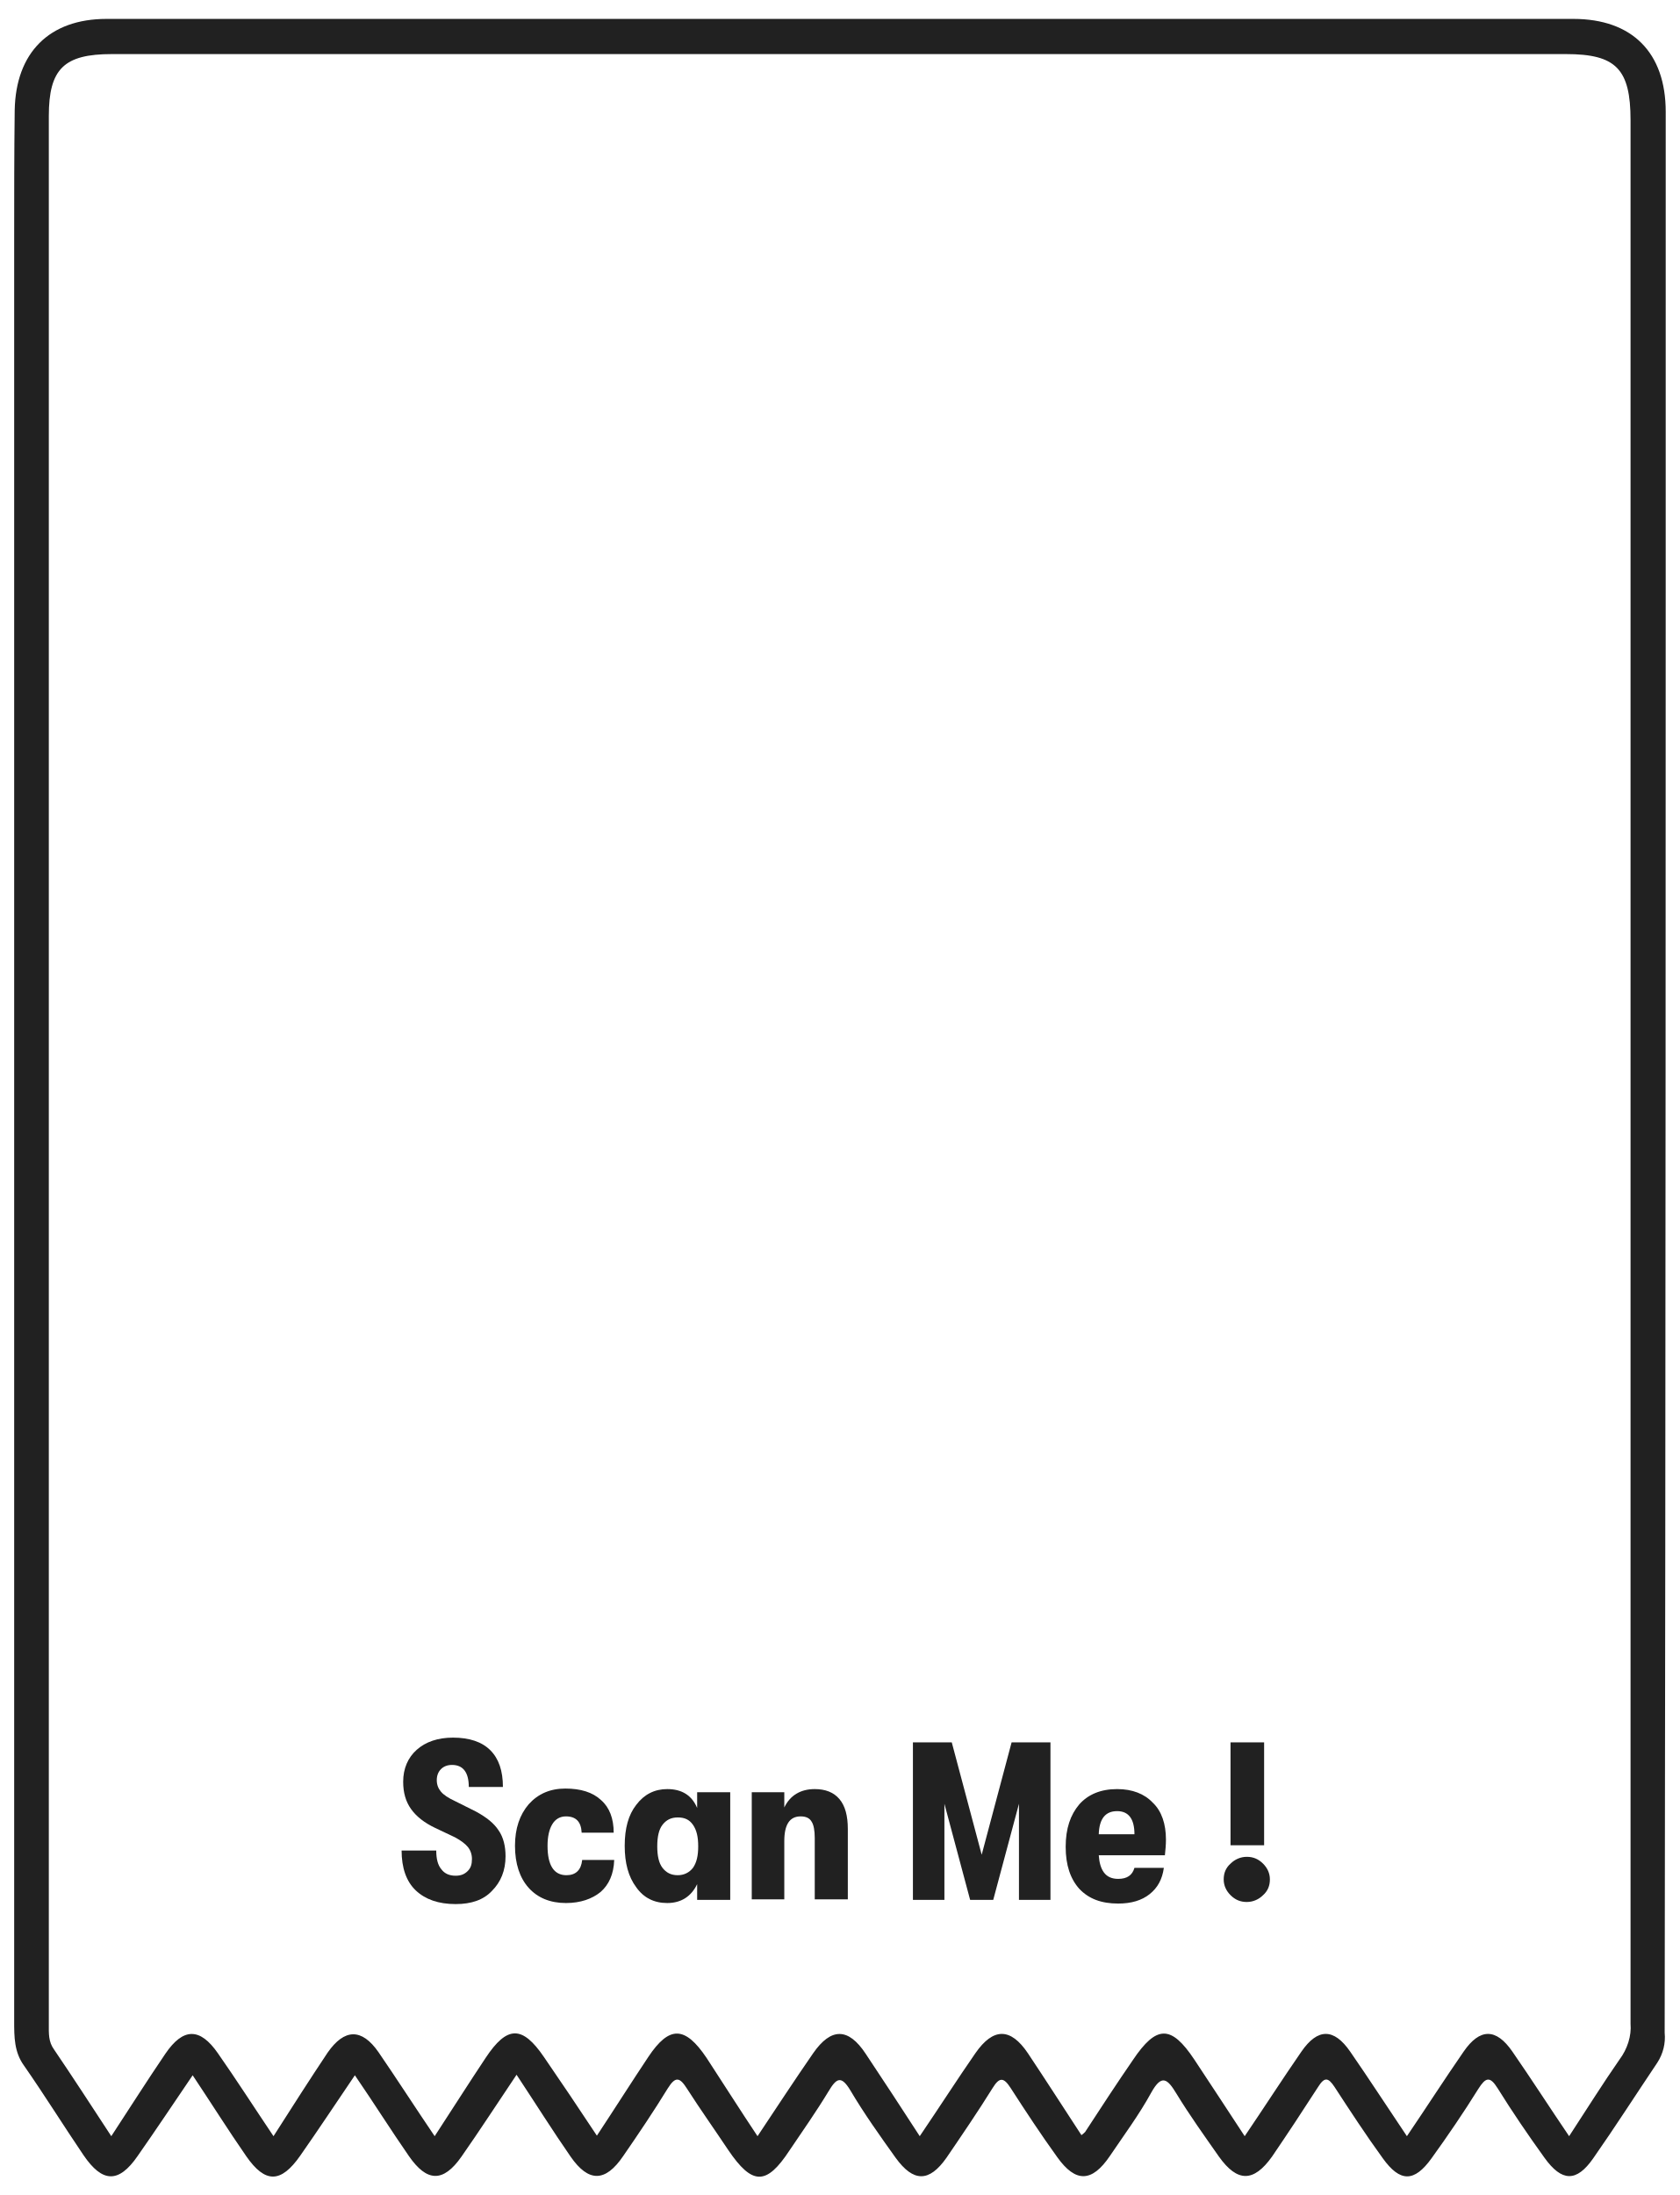
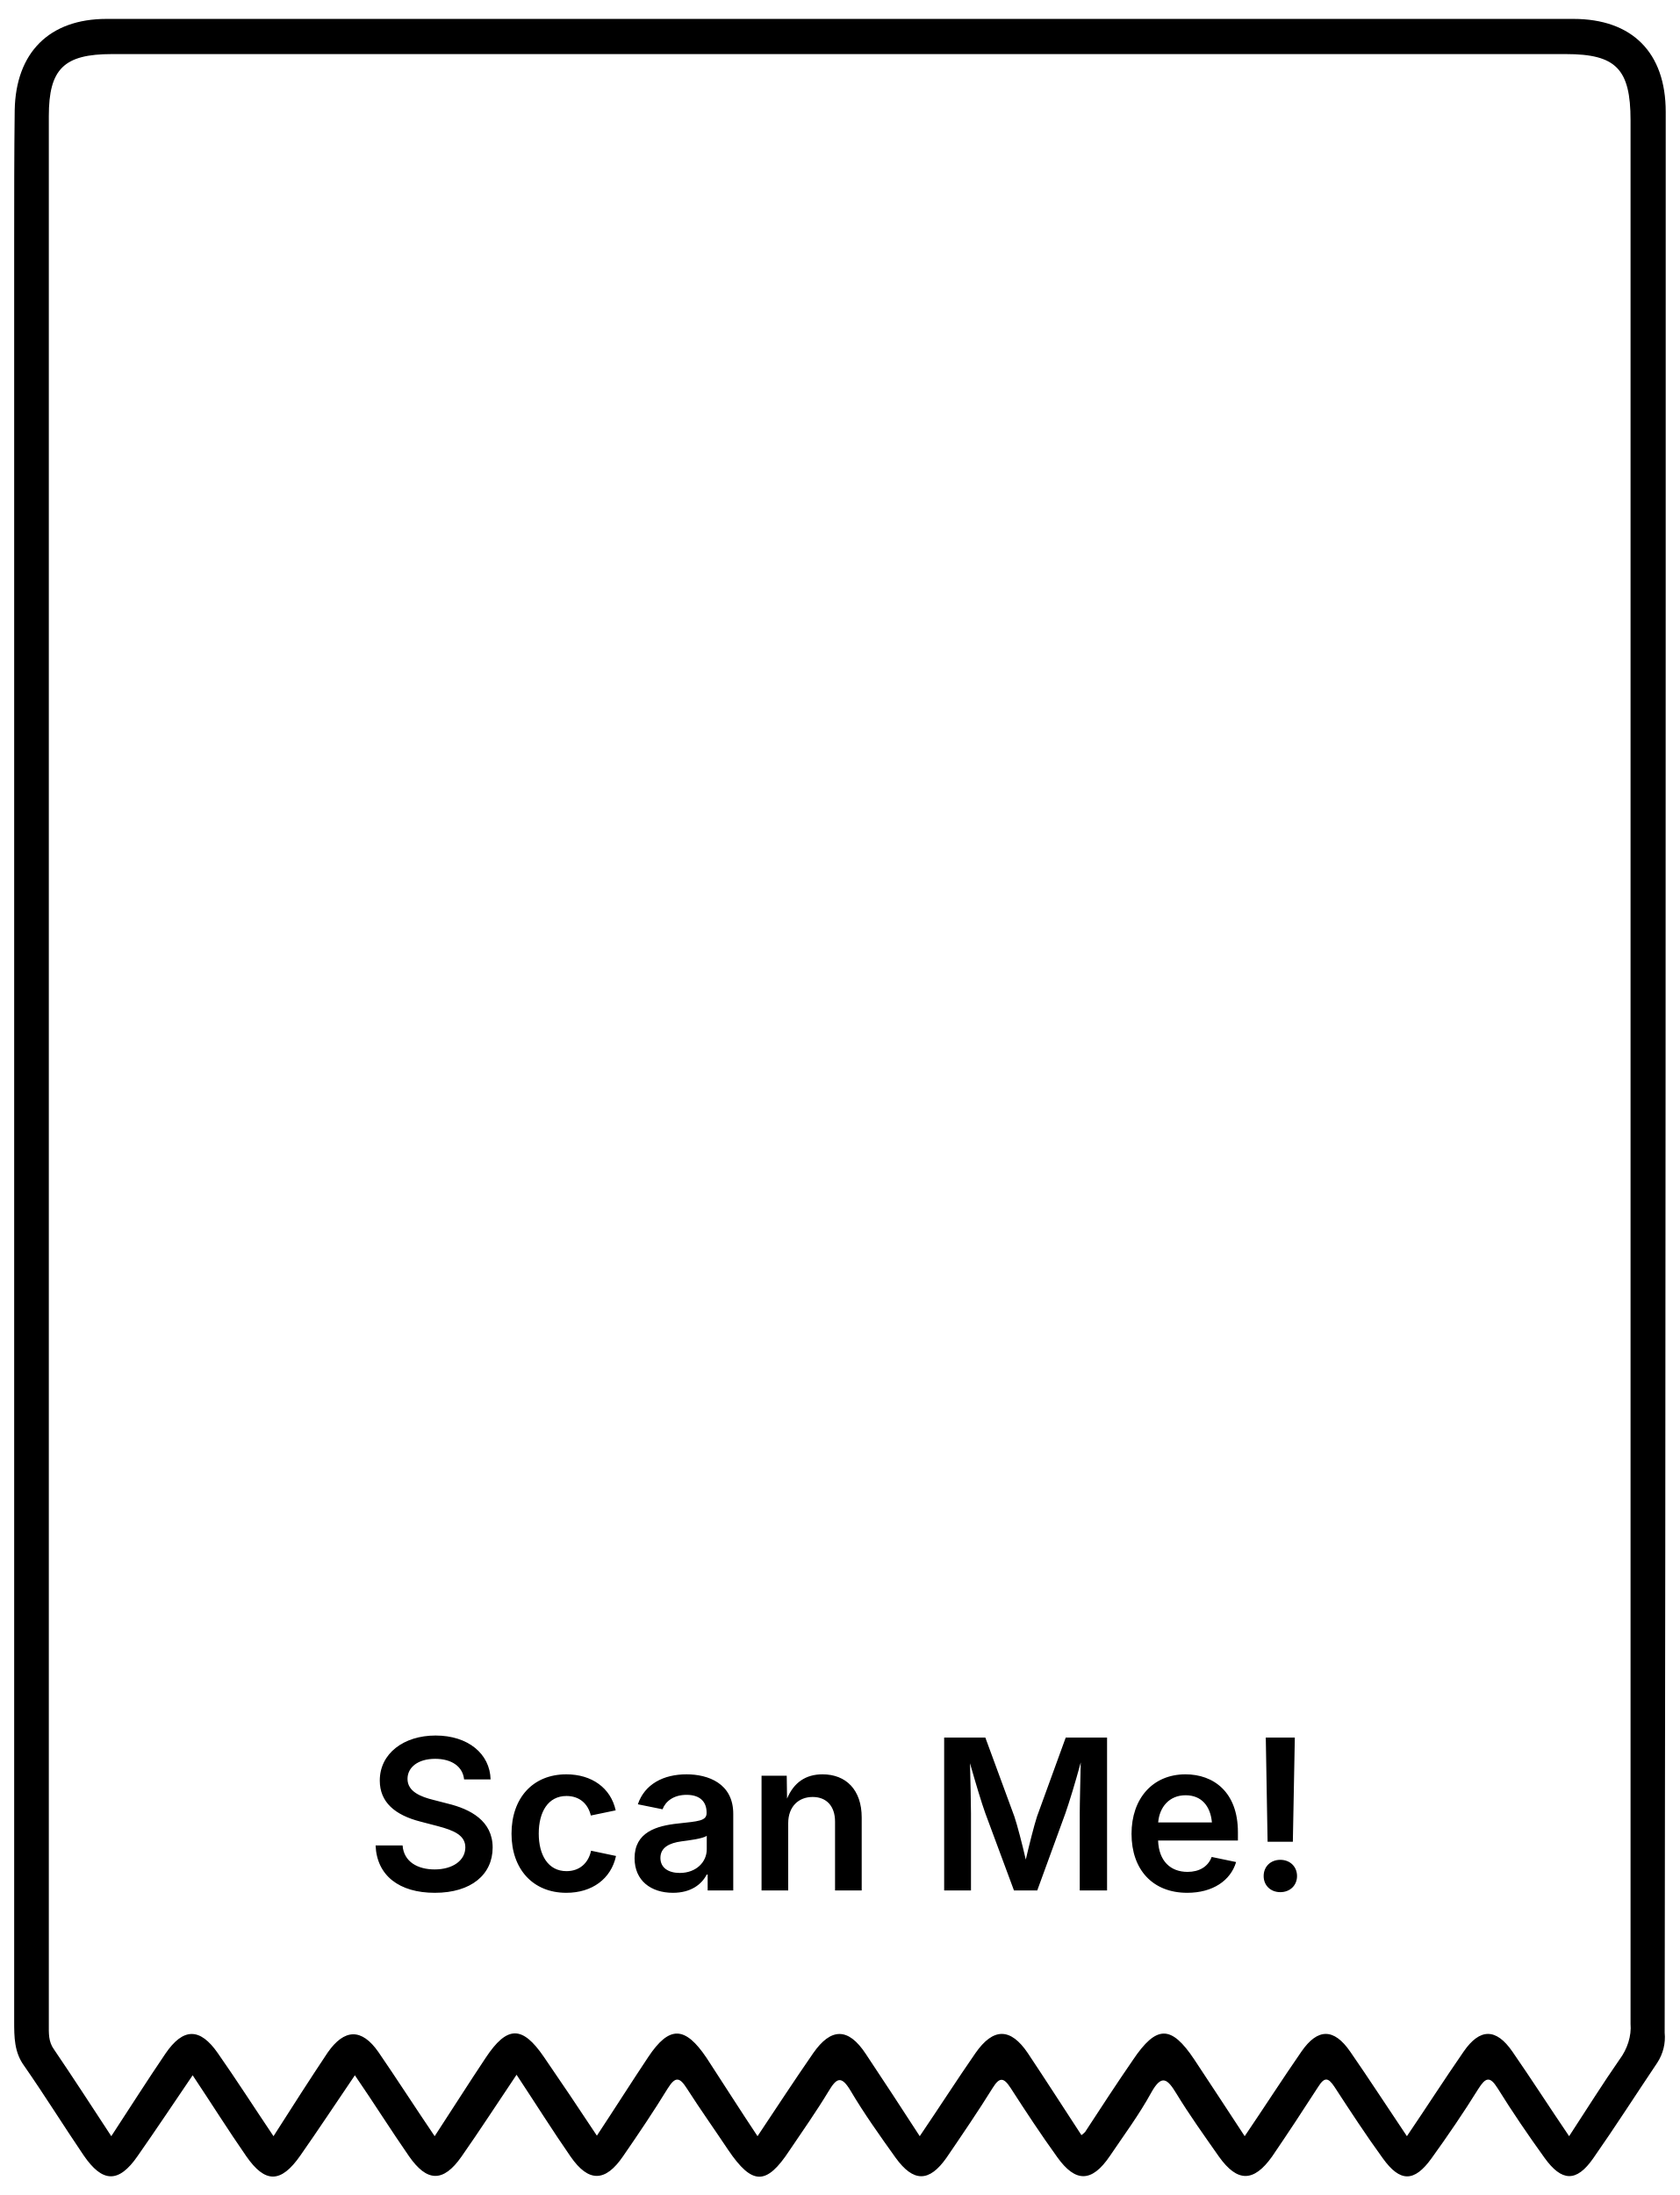
<svg xmlns="http://www.w3.org/2000/svg" width="320" height="418" viewBox="0 0 320 418" fill="none">
-   <path d="M317.3 21.3C317.3 10 310.9 3.6 299.7 3.6C206.6 3.6 113.4 3.6 20.3 3.6C9.4 3.6 3 10 2.8 21C2.7 29.3 2.7 37.6 2.7 45.9C2.7 158.9 2.7 271.9 2.7 384.9C2.7 387.9 2.7 390.8 4.6 393.4C8.5 399 12.1 404.8 15.9 410.4C19.5 415.7 22.6 415.8 26.2 410.6C29.7 405.6 33.1 400.5 36.7 395.2C40.3 400.6 43.5 405.7 46.9 410.6C50.5 415.8 53.5 415.8 57.2 410.5C60.7 405.5 64 400.5 67.6 395.2C71.3 400.6 74.5 405.7 77.9 410.6C81.3 415.5 84.4 415.7 87.9 410.7C91.4 405.7 94.7 400.6 98.4 395.1C102.1 400.7 105.3 405.8 108.7 410.7C112.1 415.6 115.3 415.6 118.7 410.6C121.6 406.4 124.5 402.1 127.2 397.7C128.7 395.3 129.5 395.6 130.9 397.8C133.4 401.7 136.1 405.5 138.7 409.4C143.3 416.2 146 416.2 150.4 409.5C152.9 405.8 155.5 402.1 157.8 398.3C159.3 395.8 160.2 395.1 162 398.1C164.6 402.5 167.6 406.7 170.6 410.9C174 415.6 177 415.6 180.3 410.9C183.3 406.5 186.3 402.1 189.1 397.6C190.4 395.5 191.2 395.6 192.5 397.6C195.4 402.1 198.3 406.5 201.4 410.8C204.9 415.7 208 415.6 211.4 410.6C214.1 406.6 217 402.7 219.3 398.5C221.3 394.9 222.4 395.9 224.1 398.7C226.6 402.8 229.4 406.7 232.2 410.7C235.7 415.6 238.8 415.6 242.3 410.7C245.3 406.3 248.2 401.9 251.1 397.4C252.3 395.5 253 395.6 254.2 397.4C257.2 402 260.2 406.6 263.4 411C266.7 415.6 269.4 415.6 272.7 411C275.8 406.7 278.8 402.3 281.6 397.8C283 395.6 283.8 395.3 285.3 397.7C288.1 402.2 291.1 406.6 294.2 410.9C297.5 415.5 300.3 415.6 303.5 411C307.7 405 311.6 398.9 315.7 392.8C316.8 391.1 317.3 389.1 317.1 387.1C317.3 265.2 317.3 143.3 317.3 21.3ZM308.5 392.2C305.3 396.8 302.3 401.6 298.9 406.8C295.1 401.2 291.7 395.9 288.1 390.7C285 386.2 281.9 386.2 278.8 390.7C275.2 395.9 271.8 401.2 268 406.8C264.3 401.3 260.8 395.9 257.2 390.7C254.1 386.2 251 386.2 247.9 390.7C244.3 395.9 240.9 401.2 237.1 406.8C233.8 401.8 230.7 397 227.5 392.2C223.1 385.6 220.3 385.6 215.8 392.3C212.7 396.8 209.7 401.4 206.7 406C206.5 406.2 206.3 406.4 206 406.6C202.6 401.4 199.2 396.1 195.8 391C192.5 386.1 189.2 386.1 185.8 391C182.4 395.9 179 401.2 175.2 406.8C171.7 401.4 168.3 396.2 164.9 391.1C161.6 386.1 158.3 386.1 154.9 391C151.3 396.2 147.9 401.4 144.3 406.8C140.9 401.7 137.8 396.8 134.6 391.9C130.5 385.8 127.5 385.7 123.5 391.7C120.3 396.5 117.2 401.4 113.7 406.7C110.2 401.4 106.9 396.5 103.6 391.7C99.5 385.7 96.6 385.7 92.5 391.9C89.3 396.7 86.2 401.6 82.8 406.8C79 401.2 75.6 395.9 72.1 390.8C68.9 386.2 65.6 386.3 62.4 390.9C59 396 55.8 401 52.1 406.8C48.4 401.3 45 396 41.5 391C38.1 386.1 34.9 386.1 31.5 391.1C28.1 396.1 24.8 401.3 21.2 406.8C17.4 401 13.9 395.6 10.3 390.3C9.2 388.8 9.3 387.2 9.3 385.5C9.3 264.3 9.3 143.2 9.3 22.1C9.3 13.1 12.2 10.3 21.3 10.3H298.3C307.8 10.3 310.6 13.1 310.6 22.9C310.6 143.7 310.6 264.5 310.6 385.4C310.8 387.7 310 390.2 308.5 392.2Z" fill="#212121" />
-   <path d="M86.8 362.6C83.5 362.6 81 361.7 79.2 360C77.4 358.3 76.5 355.7 76.5 352.4H83.1C83.1 354 83.4 355.2 84.1 356C84.7 356.8 85.6 357.2 86.8 357.2C87.8 357.2 88.5 356.9 89.1 356.3C89.7 355.7 89.9 355 89.9 354C89.9 353.1 89.6 352.3 89.1 351.7C88.6 351.1 87.8 350.5 86.7 349.9L82.9 348.1C80.8 347.1 79.3 345.9 78.3 344.5C77.3 343.1 76.8 341.4 76.8 339.3C76.8 336.8 77.7 334.7 79.4 333.2C81.1 331.7 83.4 330.9 86.3 330.9C89.4 330.9 91.8 331.7 93.4 333.3C95 334.9 95.8 337.2 95.8 340.3H89.3C89.3 337.5 88.2 336.1 86.1 336.1C85.2 336.1 84.5 336.4 84 336.9C83.5 337.4 83.2 338.1 83.2 339C83.2 339.9 83.5 340.6 84 341.2C84.5 341.8 85.4 342.4 86.7 343L90.7 345C92.7 346.1 94.1 347.2 95 348.6C95.9 349.9 96.3 351.6 96.3 353.5C96.3 356.2 95.4 358.4 93.7 360.1C92.1 361.8 89.8 362.6 86.8 362.6Z" fill="#212121" />
-   <path d="M107.8 362.4C104.8 362.4 102.4 361.4 100.7 359.5C99 357.6 98.1 354.9 98.1 351.5C98.1 348.2 99 345.6 100.7 343.6C102.5 341.6 104.8 340.6 107.7 340.6C110.6 340.6 112.9 341.3 114.5 342.8C116.1 344.2 116.9 346.3 116.9 349H110.8C110.7 346.9 109.7 345.9 107.8 345.9C106.7 345.9 105.8 346.4 105.2 347.4C104.6 348.4 104.3 349.8 104.3 351.5C104.3 355.2 105.5 357.1 107.9 357.1C109.7 357.1 110.7 356.1 110.9 354.2H117C116.9 356.9 116 358.9 114.4 360.3C112.8 361.6 110.6 362.4 107.8 362.4Z" fill="#212121" />
-   <path d="M127.1 362.4C124.6 362.4 122.6 361.4 121.2 359.4C119.7 357.4 119 354.8 119 351.5C119 348.2 119.7 345.6 121.2 343.7C122.7 341.7 124.7 340.7 127.1 340.7C129.9 340.7 131.8 341.9 132.8 344.3V341.3H139.1V361.8H132.8V358.8C131.7 361.1 129.8 362.4 127.1 362.4ZM129.1 357.1C130.3 357.1 131.3 356.6 132 355.7C132.7 354.7 133 353.4 133 351.6C133 349.8 132.7 348.5 132 347.5C131.3 346.5 130.4 346.1 129.1 346.1C127.8 346.1 126.9 346.6 126.2 347.5C125.5 348.4 125.2 349.8 125.2 351.6C125.2 353.4 125.5 354.8 126.2 355.7C126.9 356.6 127.8 357.1 129.1 357.1Z" fill="#212121" />
-   <path d="M143.2 361.8V341.3H149.4V344.2C150.5 341.9 152.5 340.7 155.2 340.7C157.2 340.7 158.8 341.3 159.9 342.6C161 343.9 161.5 345.8 161.5 348.3V361.7H155.2V350C155.2 348.6 155 347.5 154.6 346.9C154.2 346.2 153.5 345.9 152.5 345.9C150.4 345.9 149.4 347.5 149.4 350.6V361.7H143.2V361.8Z" fill="#212121" />
-   <path d="M173.9 361.8V331.8H181.3L187 353.2L192.7 331.8H200.1V361.8H194.1V343.5L189.2 361.8H184.8L179.9 343.5V361.8H173.9Z" fill="#212121" />
-   <path d="M222.1 350.3C222.1 351.4 222 352.3 221.9 353.3H209.3C209.4 354.7 209.7 355.8 210.3 356.6C210.9 357.4 211.8 357.8 213 357.8C214.7 357.8 215.7 357.1 216.1 355.7H221.7C221.4 357.9 220.5 359.5 219 360.7C217.5 361.9 215.5 362.5 213 362.5C209.8 362.5 207.4 361.6 205.6 359.7C203.9 357.8 203 355.2 203 351.7C203 348.2 203.9 345.6 205.6 343.6C207.3 341.7 209.7 340.7 212.8 340.7C215.7 340.7 218 341.6 219.6 343.3C221.3 344.9 222.1 347.4 222.1 350.3ZM209.3 349.3H216.1C216.1 346.4 215 344.9 212.8 344.9C210.6 344.9 209.4 346.3 209.3 349.3Z" fill="#212121" />
-   <path d="M240.6 360.9C239.8 361.7 238.7 362.2 237.5 362.2C236.3 362.2 235.3 361.8 234.4 360.9C233.6 360.1 233.1 359.1 233.1 357.9C233.1 356.7 233.5 355.7 234.4 354.9C235.2 354.1 236.3 353.6 237.5 353.6C238.7 353.6 239.7 354 240.6 354.9C241.4 355.7 241.9 356.7 241.9 357.9C241.9 359.1 241.5 360.1 240.6 360.9ZM234.4 351.4V331.8H240.8V351.4H234.4Z" fill="#212121" />
+   <path d="M317.3 21.3C317.3 10 310.9 3.6 299.7 3.6C206.6 3.6 113.4 3.6 20.3 3.6C9.4 3.6 3 10 2.8 21C2.7 29.3 2.7 37.6 2.7 45.9C2.7 158.9 2.7 271.9 2.7 384.9C2.7 387.9 2.7 390.8 4.6 393.4C8.5 399 12.1 404.8 15.9 410.4C19.5 415.7 22.6 415.8 26.2 410.6C29.7 405.6 33.1 400.5 36.7 395.2C40.3 400.6 43.5 405.7 46.9 410.6C50.5 415.8 53.5 415.8 57.2 410.5C60.7 405.5 64 400.5 67.6 395.2C71.3 400.6 74.5 405.7 77.9 410.6C81.3 415.5 84.4 415.7 87.9 410.7C91.4 405.7 94.7 400.6 98.4 395.1C102.1 400.7 105.3 405.8 108.7 410.7C112.1 415.6 115.3 415.6 118.7 410.6C121.6 406.4 124.5 402.1 127.2 397.7C128.7 395.3 129.5 395.6 130.9 397.8C133.4 401.7 136.1 405.5 138.7 409.4C143.3 416.2 146 416.2 150.4 409.5C152.9 405.8 155.5 402.1 157.8 398.3C159.3 395.8 160.2 395.1 162 398.1C164.6 402.5 167.6 406.7 170.6 410.9C174 415.6 177 415.6 180.3 410.9C183.3 406.5 186.3 402.1 189.1 397.6C190.4 395.5 191.2 395.6 192.5 397.6C195.4 402.1 198.3 406.5 201.4 410.8C204.9 415.7 208 415.6 211.4 410.6C214.1 406.6 217 402.7 219.3 398.5C221.3 394.9 222.4 395.9 224.1 398.7C226.6 402.8 229.4 406.7 232.2 410.7C235.7 415.6 238.8 415.6 242.3 410.7C245.3 406.3 248.2 401.9 251.1 397.4C252.3 395.5 253 395.6 254.2 397.4C257.2 402 260.2 406.6 263.4 411C266.7 415.6 269.4 415.6 272.7 411C275.8 406.7 278.8 402.3 281.6 397.8C283 395.6 283.8 395.3 285.3 397.7C288.1 402.2 291.1 406.6 294.2 410.9C297.5 415.5 300.3 415.6 303.5 411C307.7 405 311.6 398.9 315.7 392.8C316.8 391.1 317.3 389.1 317.1 387.1C317.3 265.2 317.3 143.3 317.3 21.3ZM308.5 392.2C305.3 396.8 302.3 401.6 298.9 406.8C295.1 401.2 291.7 395.9 288.1 390.7C285 386.2 281.9 386.2 278.8 390.7C275.2 395.9 271.8 401.2 268 406.8C264.3 401.3 260.8 395.9 257.2 390.7C254.1 386.2 251 386.2 247.9 390.7C244.3 395.9 240.9 401.2 237.1 406.8C233.8 401.8 230.7 397 227.5 392.2C223.1 385.6 220.3 385.6 215.8 392.3C212.7 396.8 209.7 401.4 206.7 406C206.5 406.2 206.3 406.4 206 406.6C202.6 401.4 199.2 396.1 195.8 391C192.5 386.1 189.2 386.1 185.8 391C182.4 395.9 179 401.2 175.2 406.8C171.7 401.4 168.3 396.2 164.9 391.1C161.6 386.1 158.3 386.1 154.9 391C151.3 396.2 147.9 401.4 144.3 406.8C140.9 401.7 137.8 396.8 134.6 391.9C130.5 385.8 127.5 385.7 123.5 391.7C120.3 396.5 117.2 401.4 113.7 406.7C110.2 401.4 106.9 396.5 103.6 391.7C99.5 385.7 96.6 385.7 92.5 391.9C89.3 396.7 86.2 401.6 82.8 406.8C79 401.2 75.6 395.9 72.1 390.8C68.9 386.2 65.6 386.3 62.4 390.9C59 396 55.8 401 52.1 406.8C48.4 401.3 45 396 41.5 391C38.1 386.1 34.9 386.1 31.5 391.1C28.1 396.1 24.8 401.3 21.2 406.8C17.4 401 13.9 395.6 10.3 390.3C9.2 388.8 9.3 387.2 9.3 385.5C9.3 264.3 9.3 143.2 9.3 22.1C9.3 13.1 12.2 10.3 21.3 10.3H298.3C307.8 10.3 310.6 13.1 310.6 22.9C310.6 143.7 310.6 264.5 310.6 385.4C310.8 387.7 310 390.2 308.5 392.2Z" fill="currentColor" />
+   <text id="qr-frame-text" x="160" y="360" font-size="40px" font-weight="600" font-family="Inter, sans-serif" fill="currentColor" text-anchor="middle">Scan Me!</text>
</svg>
